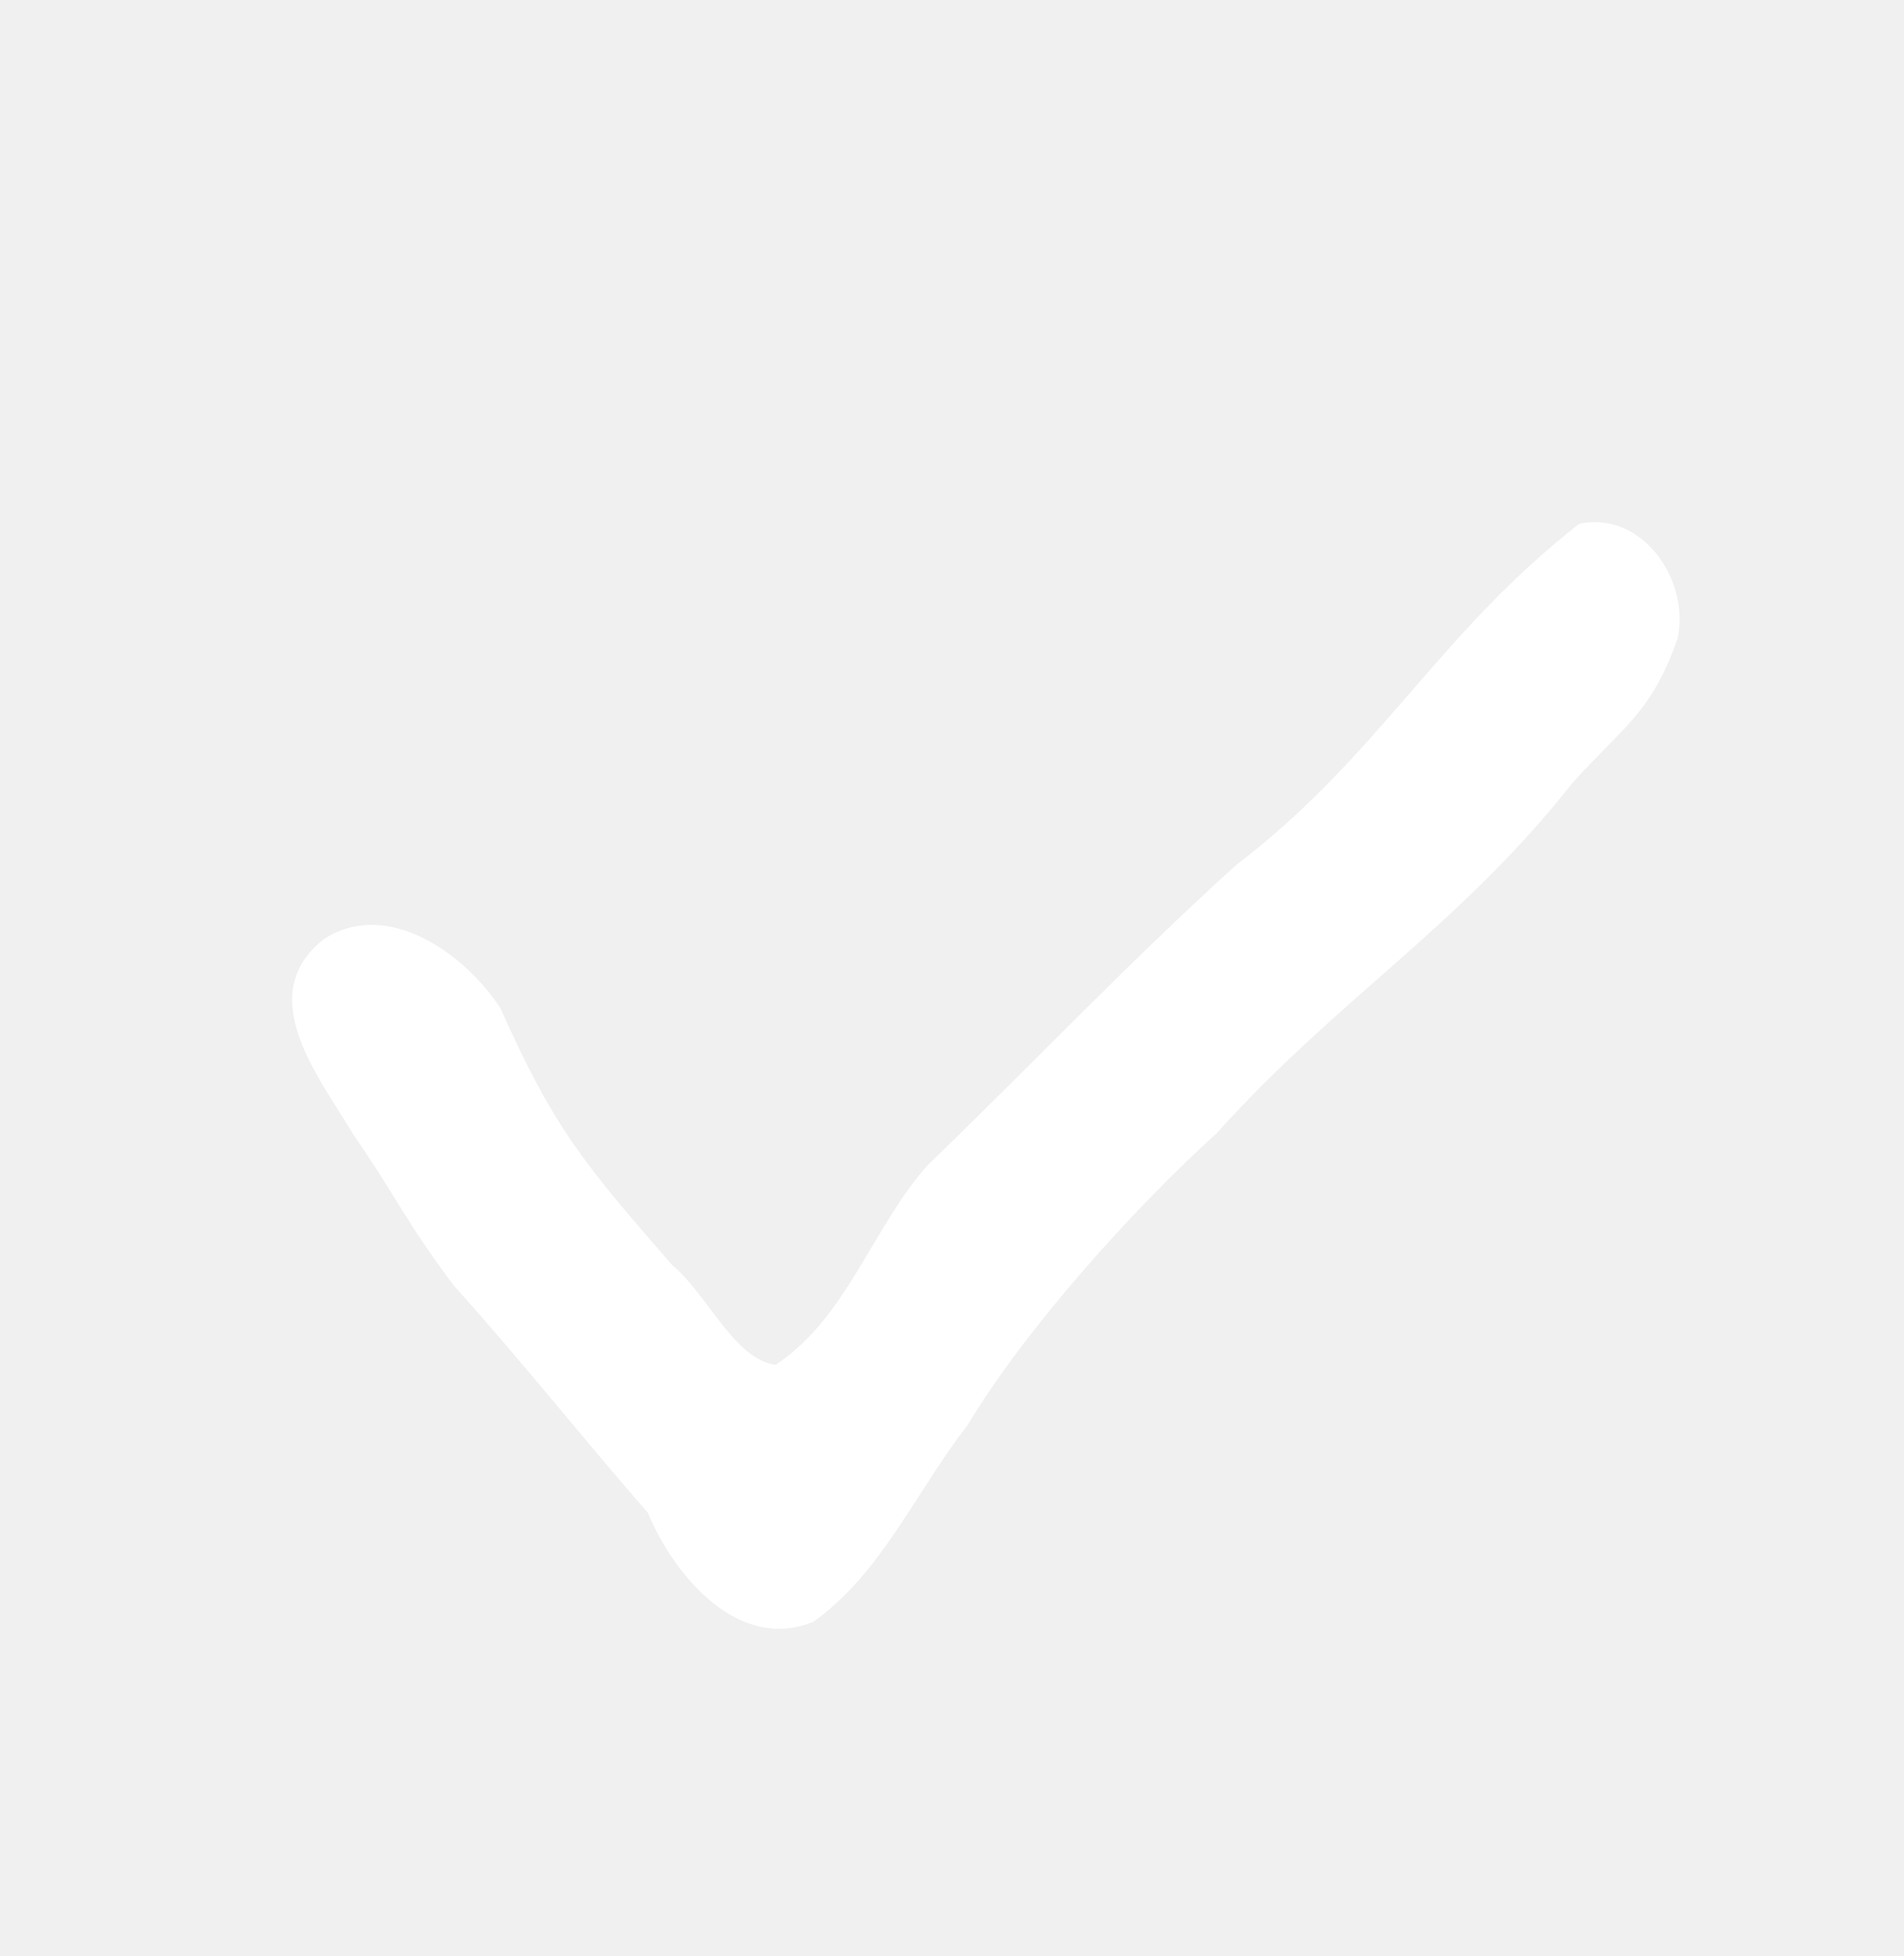
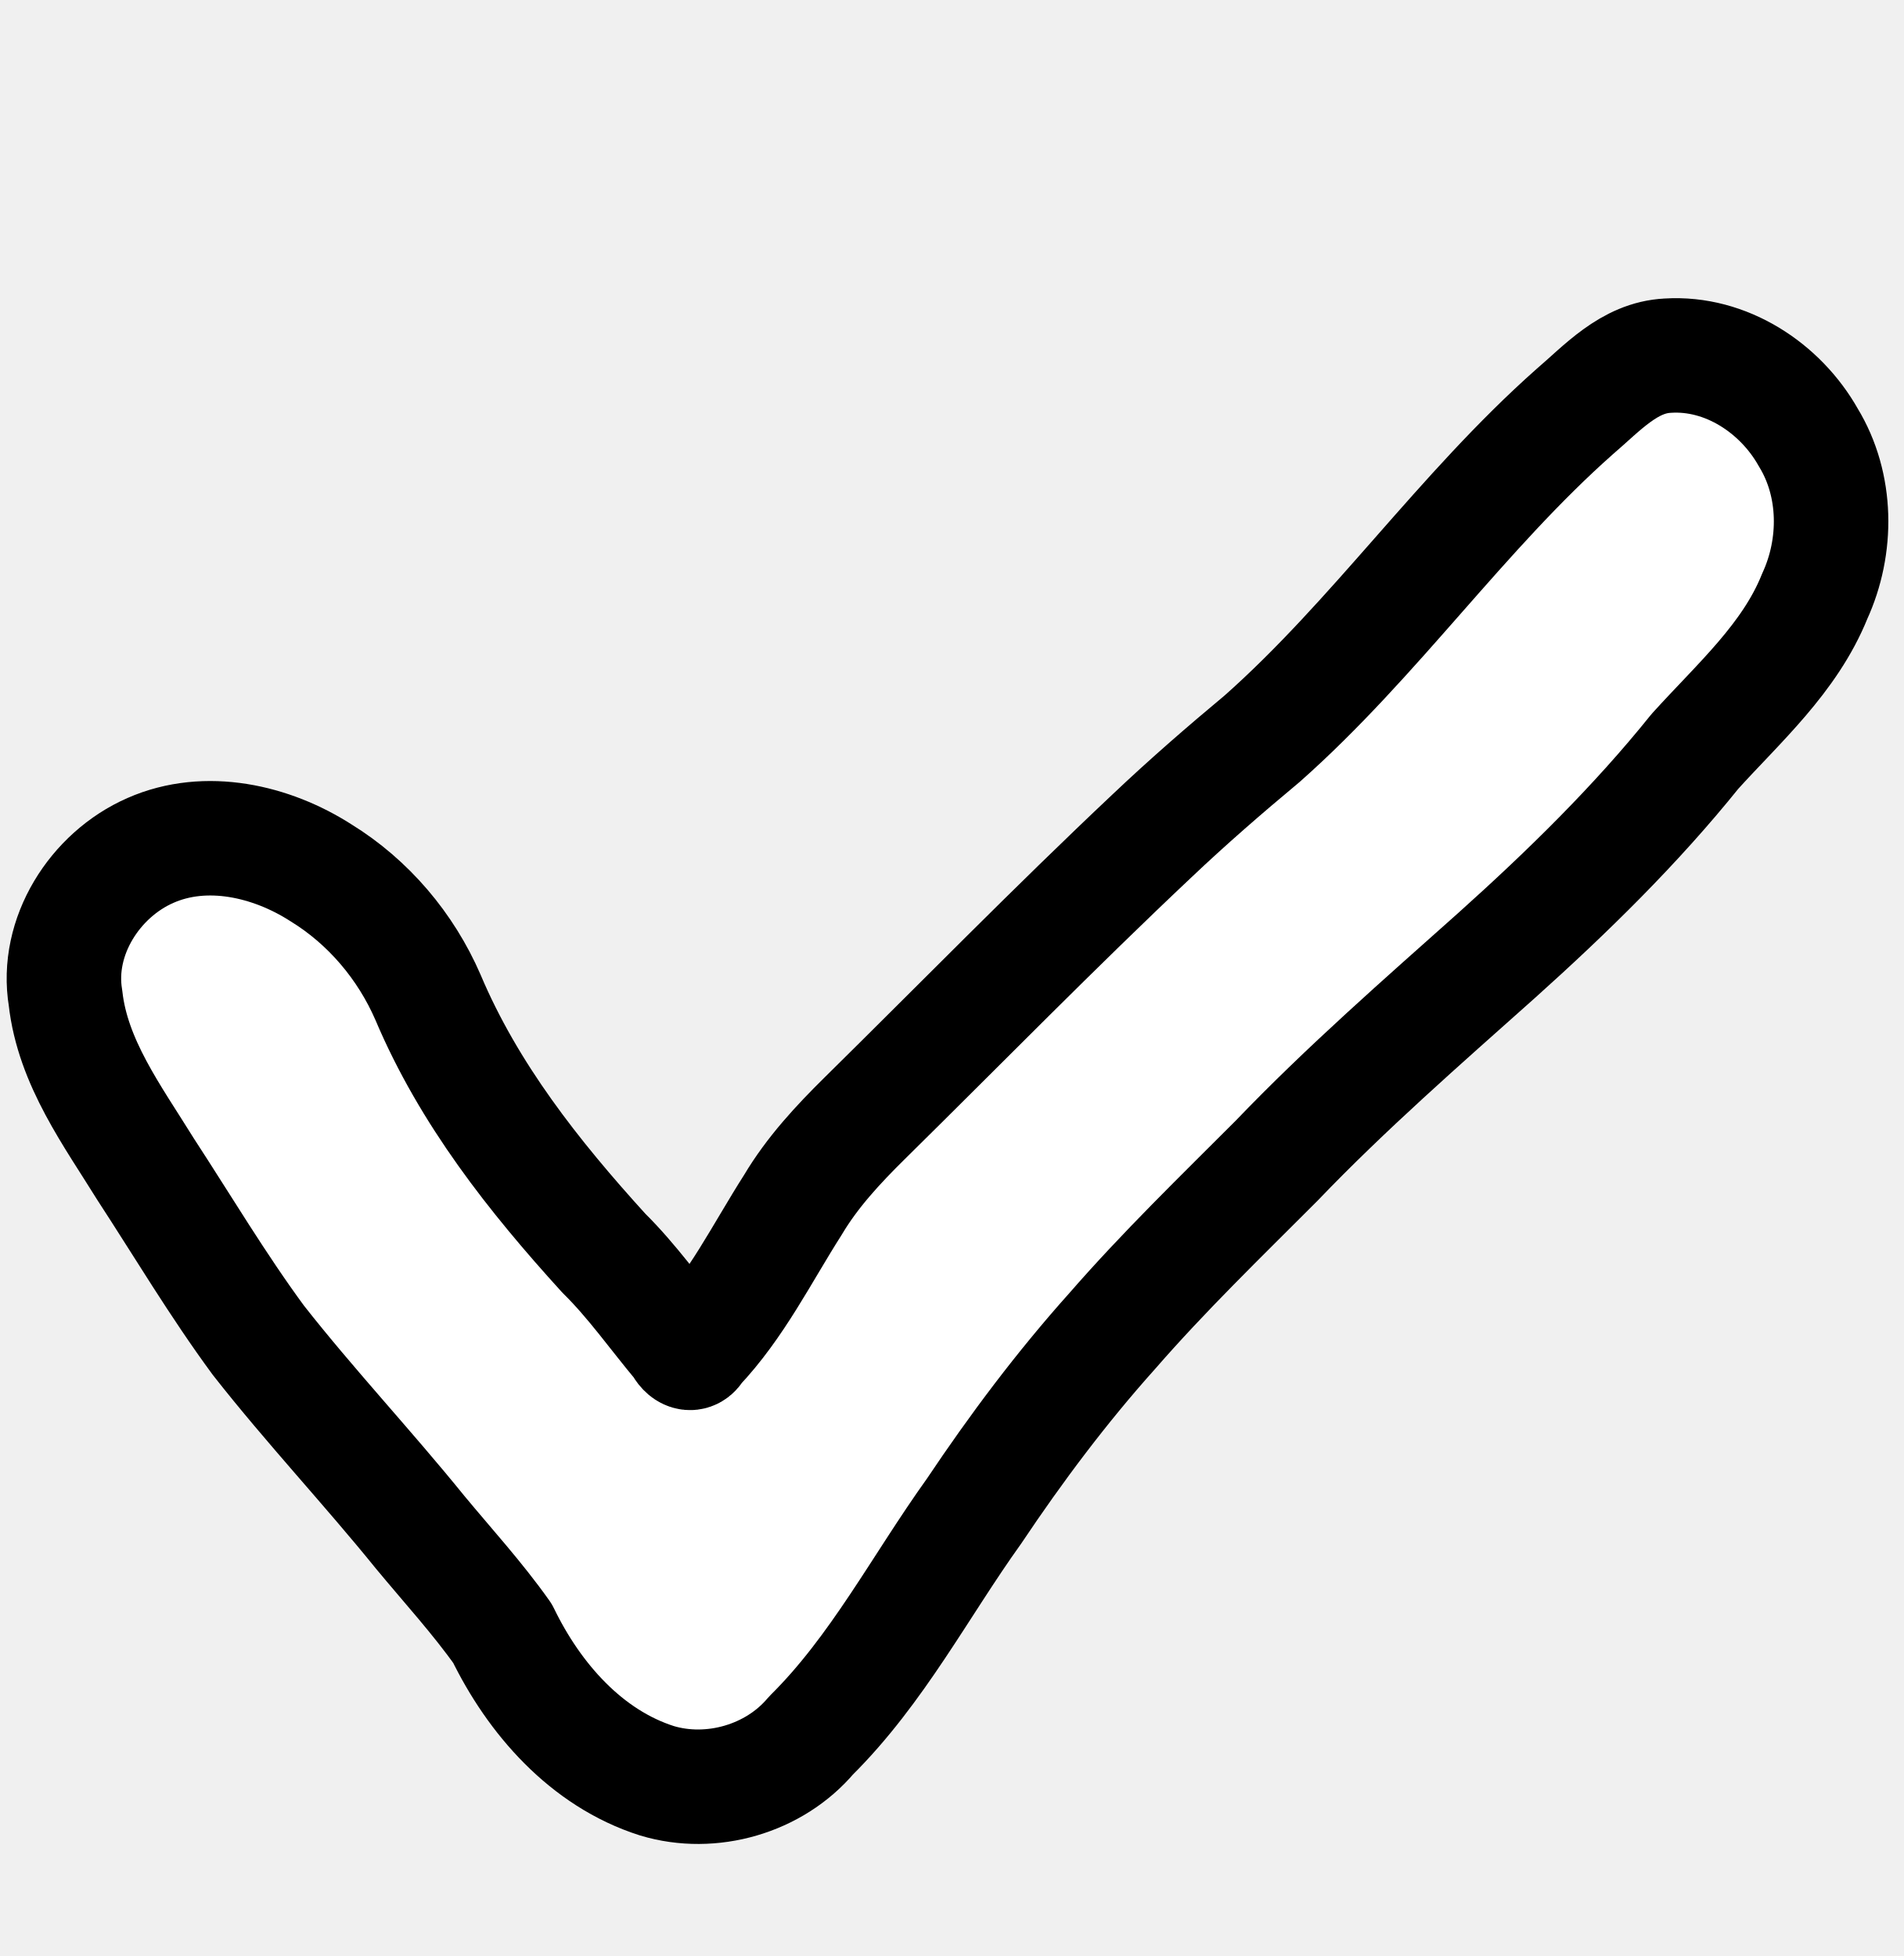
<svg xmlns="http://www.w3.org/2000/svg" width="159.3mm" height="163.707mm" viewBox="0 0 159.3 163.707" version="1.1" id="svg5" xml:space="preserve">
  <defs id="defs2" />
  <g id="layer1" transform="translate(-32.31979,-33.5711)">
-     <path style="fill:#ffffff;stroke-width:0.5;stroke-linecap:round;stroke-linejoin:round" d="m 166.396,77.306 c 4.315,0.455 7.213,5.474 6.302,9.688 -2.188,6.248 -4.469,7.3 -8.776,12.075 -9.537,12.102 -19.538,17.946 -29.801,29.349 -6.945,6.293 -16.025,16.386 -20.851,24.451 -4.261,5.449 -7.17,12.361 -12.891,16.438 -6.32,2.581 -11.672,-3.918 -13.854,-9.123 -5.487,-6.3 -10.678,-12.853 -16.271,-19.061 -4.396,-5.94 -4.205,-6.524 -8.391,-12.639 -2.865,-4.794 -8.422,-11.635 -2.42,-16.331 5.333,-3.428 11.843,1.295 14.772,5.841 4.472,10.093 7.155,13.184 14.353,21.462 2.974,2.465 5.167,7.863 8.651,8.348 5.986,-3.968 8.069,-11.474 12.715,-16.706 8.631,-8.319 16.901,-17.065 25.809,-25.114 12.027,-9.182 16.824,-19.277 28.726,-28.578 0.667,-0.137 1.313,-0.165 1.929,-0.1 z" id="path15568" />
+     <path id="path15568" style="fill:#ffffff;stroke:#000000;stroke-width:9.58;stroke-linecap:round;stroke-linejoin:round;stroke-dasharray:none;stroke-opacity:1" d="m 171.874,63.339 c -3.238,0.152 -5.504,2.734 -7.8,4.692 -9.47,8.392 -16.706,19.005 -26.143,27.366 -3.142,2.618 -6.231,5.299 -9.2,8.115 -8.186,7.714 -16.045,15.754 -24.05,23.646 -2.239,2.21 -4.395,4.53 -6.01,7.248 -2.588,4.053 -4.736,8.452 -8.08,11.966 -0.353,0.731 -0.962,0.447 -1.3,-0.261 -2.141,-2.554 -4.06,-5.307 -6.443,-7.655 -5.859,-6.442 -11.299,-13.328 -14.717,-21.418 -1.854,-4.274 -4.984,-7.976 -8.958,-10.42 -4.14,-2.658 -9.61,-3.922 -14.263,-1.87 -4.656,2.037 -7.961,7.225 -7.108,12.352 0.597,5.388 3.94,9.863 6.707,14.338 3.121,4.786 6.048,9.71 9.436,14.313 4.324,5.51 9.128,10.62 13.533,16.064 2.32,2.802 4.791,5.503 6.892,8.47 2.637,5.442 7.003,10.442 12.911,12.324 4.557,1.377 9.835,-0.143 12.909,-3.793 5.538,-5.485 9.134,-12.492 13.638,-18.776 3.519,-5.261 7.32,-10.337 11.545,-15.054 4.343,-4.992 9.102,-9.594 13.772,-14.273 5.817,-6.07 12.155,-11.599 18.422,-17.191 5.905,-5.302 11.603,-10.871 16.58,-17.065 3.658,-4.049 7.938,-7.801 10.021,-12.981 1.922,-4.182 1.891,-9.306 -0.531,-13.283 -2.334,-4.155 -6.898,-7.16 -11.763,-6.855 z" />
    <path style="display:none;fill:#ffffff;stroke-width:0.5;stroke-linecap:round;stroke-linejoin:round" d="m 110.31,33.572 c -8.427,0.032 -16.938,1.571 -24.808,4.189 -10.12,3.366 -19.178,10.027 -26.784,17.503 -9.318,9.158 -17.24,20.269 -22.007,32.433 -3.547,9.051 -4.257,19.112 -4.382,28.833 -0.096,7.493 0.556,15.157 2.809,22.304 3.608,11.447 9.207,22.551 16.798,31.847 6.035,7.39 13.793,13.52 22.139,18.144 7.213,3.996 15.235,7.081 23.439,7.907 14.972,1.508 30.824,-0.016 44.792,-5.612 10.141,-4.062 18.967,-11.44 26.338,-19.503 6.37,-6.969 10.94,-15.543 14.751,-24.182 3.758,-8.52 6.883,-17.558 7.803,-26.825 0.922,-9.293 0.42,-19.007 -2.384,-27.915 C 185.319,81.596 179.513,70.75 171.324,62.486 158.761,49.807 142.588,39.396 125.231,35.236 c -4.839,-1.16 -9.865,-1.683 -14.922,-1.664 z" id="path5594" />
  </g>
</svg>
